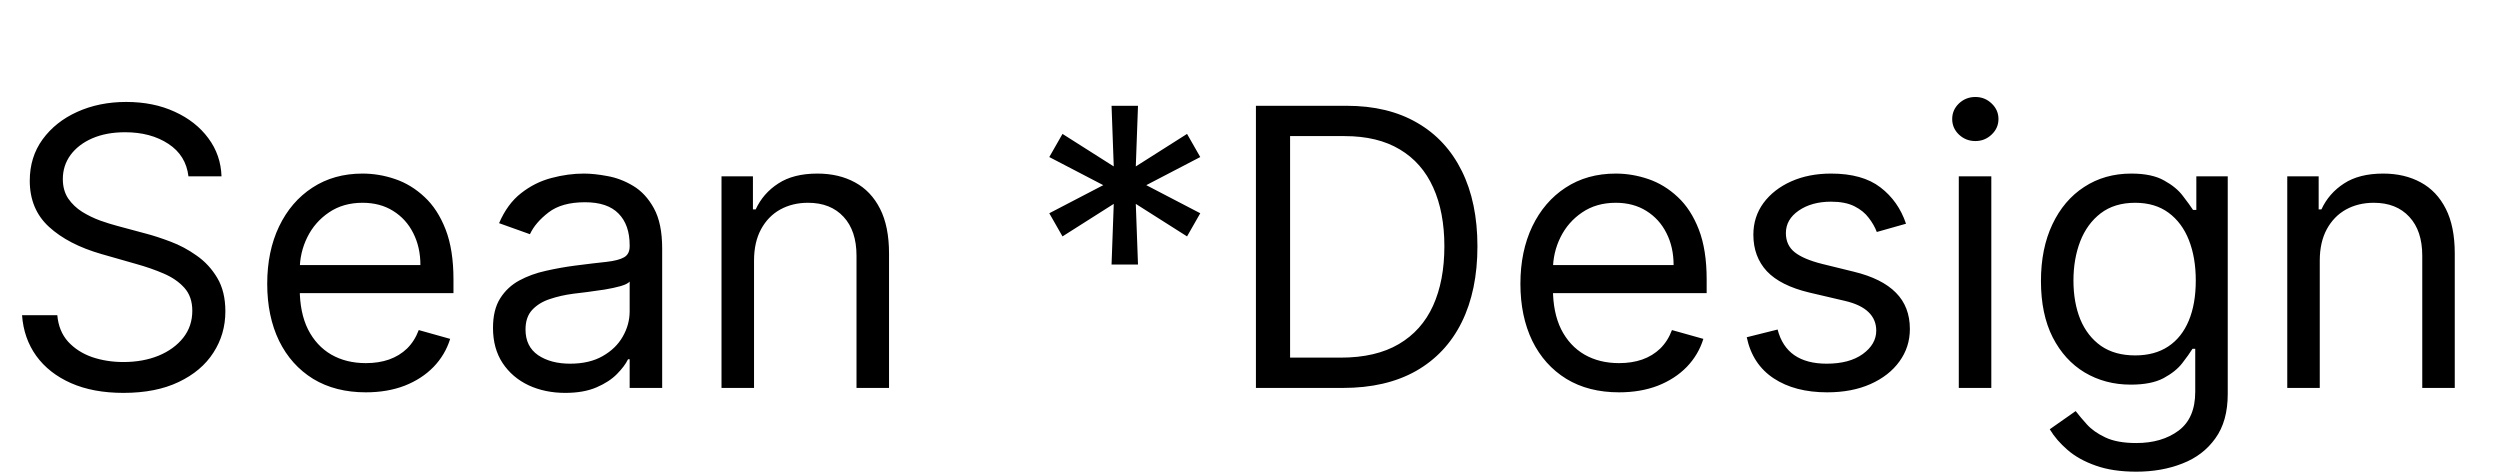
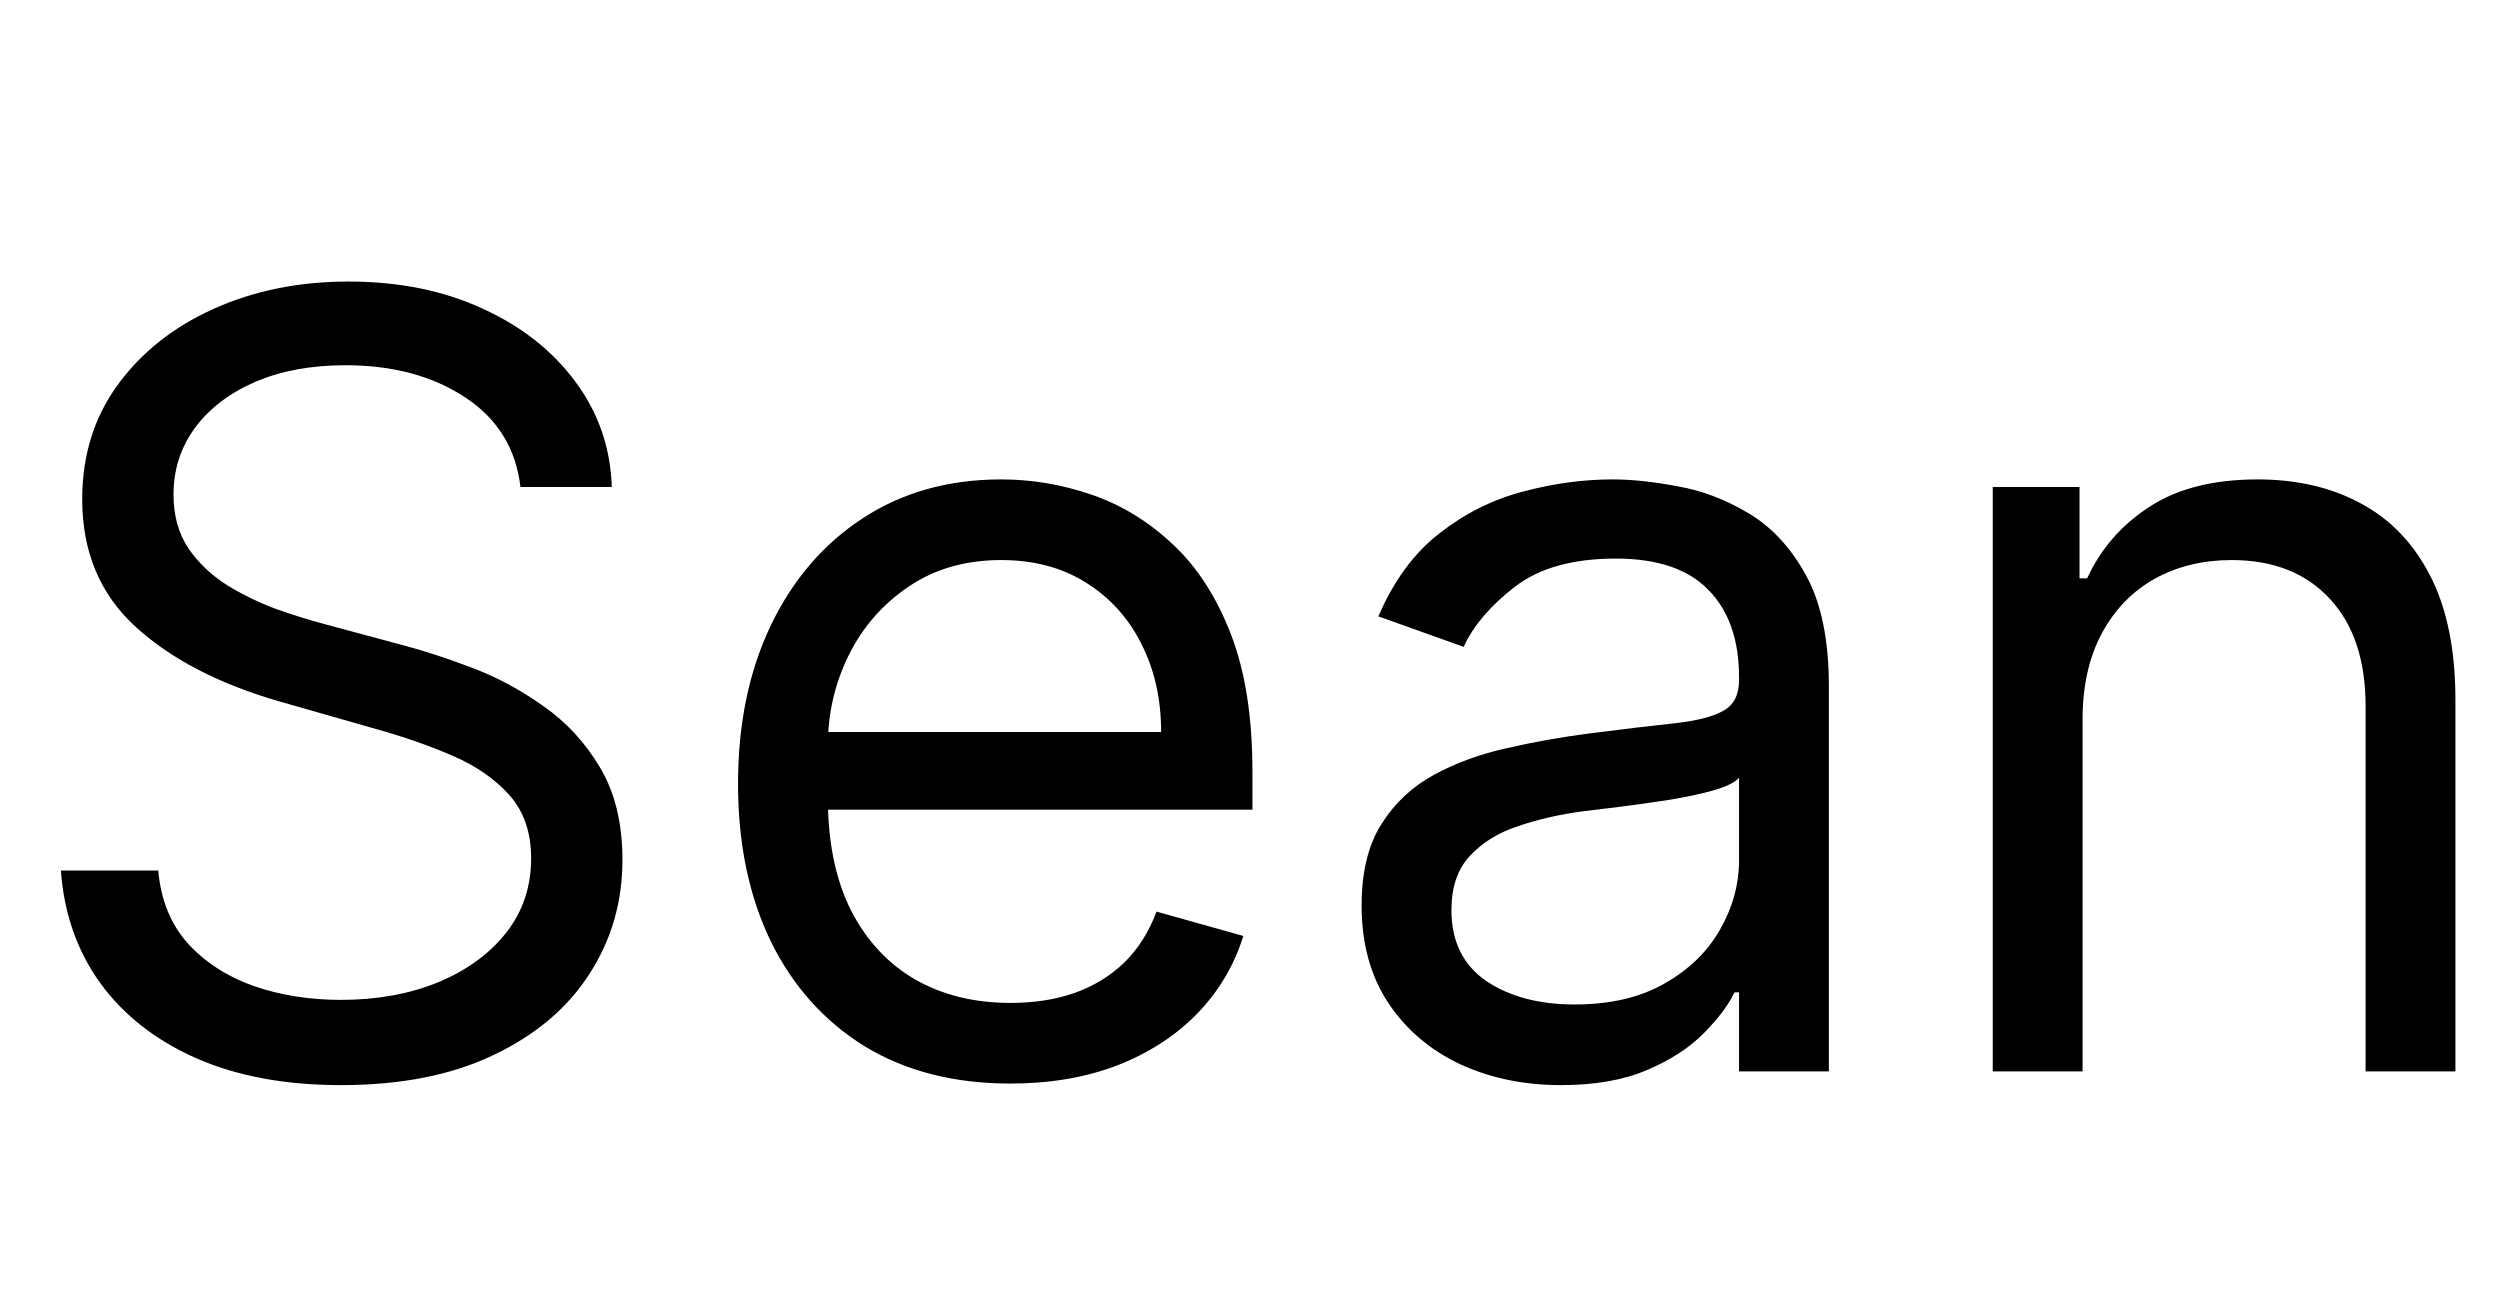
- <svg xmlns="http://www.w3.org/2000/svg" width="116" height="22" viewBox="0 0 116 22" fill="none">
-   <path d="M8.744 8.182C8.668 7.534 8.357 7.031 7.811 6.673C7.266 6.315 6.597 6.136 5.804 6.136C5.224 6.136 4.717 6.23 4.283 6.418C3.852 6.605 3.516 6.863 3.273 7.191C3.034 7.519 2.915 7.892 2.915 8.31C2.915 8.659 2.998 8.96 3.164 9.211C3.335 9.458 3.552 9.665 3.816 9.831C4.08 9.993 4.357 10.127 4.647 10.234C4.937 10.336 5.203 10.419 5.446 10.483L6.776 10.841C7.116 10.93 7.496 11.054 7.913 11.212C8.335 11.369 8.738 11.585 9.121 11.857C9.509 12.126 9.829 12.471 10.08 12.893C10.332 13.315 10.457 13.832 10.457 14.446C10.457 15.153 10.272 15.793 9.901 16.364C9.535 16.935 8.998 17.389 8.29 17.725C7.587 18.062 6.733 18.23 5.727 18.23C4.79 18.23 3.978 18.079 3.292 17.776C2.61 17.474 2.073 17.052 1.681 16.511C1.293 15.97 1.074 15.341 1.023 14.625H2.659C2.702 15.119 2.868 15.528 3.158 15.852C3.452 16.172 3.822 16.41 4.27 16.568C4.722 16.722 5.207 16.798 5.727 16.798C6.332 16.798 6.876 16.7 7.357 16.504C7.839 16.304 8.22 16.027 8.501 15.673C8.783 15.315 8.923 14.898 8.923 14.421C8.923 13.986 8.802 13.632 8.559 13.359C8.316 13.087 7.996 12.865 7.6 12.695C7.204 12.524 6.776 12.375 6.315 12.247L4.705 11.787C3.682 11.493 2.872 11.073 2.276 10.528C1.679 9.982 1.381 9.268 1.381 8.386C1.381 7.653 1.579 7.014 1.975 6.469C2.376 5.919 2.913 5.493 3.586 5.19C4.263 4.884 5.02 4.73 5.855 4.73C6.699 4.73 7.449 4.881 8.105 5.184C8.761 5.482 9.281 5.891 9.665 6.411C10.053 6.931 10.257 7.521 10.278 8.182H8.744ZM16.976 18.204C16.03 18.204 15.214 17.996 14.527 17.578C13.846 17.156 13.319 16.568 12.949 15.814C12.582 15.055 12.399 14.173 12.399 13.168C12.399 12.162 12.582 11.276 12.949 10.508C13.319 9.737 13.835 9.136 14.496 8.706C15.16 8.271 15.936 8.054 16.822 8.054C17.334 8.054 17.839 8.139 18.337 8.31C18.836 8.48 19.29 8.757 19.699 9.141C20.108 9.52 20.434 10.023 20.677 10.649C20.92 11.276 21.041 12.047 21.041 12.963V13.602H13.473V12.298H19.507C19.507 11.744 19.396 11.25 19.174 10.815C18.957 10.381 18.646 10.038 18.241 9.786C17.841 9.535 17.368 9.409 16.822 9.409C16.221 9.409 15.701 9.558 15.263 9.857C14.828 10.151 14.493 10.534 14.259 11.007C14.025 11.48 13.908 11.987 13.908 12.528V13.398C13.908 14.139 14.035 14.768 14.291 15.283C14.551 15.795 14.911 16.185 15.371 16.453C15.832 16.717 16.366 16.849 16.976 16.849C17.372 16.849 17.73 16.794 18.049 16.683C18.373 16.568 18.652 16.398 18.887 16.172C19.121 15.942 19.302 15.656 19.43 15.315L20.888 15.724C20.734 16.219 20.476 16.653 20.114 17.028C19.752 17.399 19.305 17.689 18.772 17.898C18.239 18.102 17.64 18.204 16.976 18.204ZM26.225 18.23C25.603 18.23 25.038 18.113 24.531 17.879C24.024 17.64 23.621 17.297 23.323 16.849C23.025 16.398 22.875 15.852 22.875 15.213C22.875 14.651 22.986 14.195 23.208 13.845C23.43 13.492 23.726 13.214 24.096 13.014C24.467 12.814 24.876 12.665 25.324 12.567C25.775 12.464 26.229 12.383 26.685 12.324C27.282 12.247 27.765 12.19 28.136 12.151C28.511 12.109 28.784 12.038 28.954 11.94C29.129 11.842 29.216 11.672 29.216 11.429V11.378C29.216 10.747 29.044 10.257 28.699 9.908C28.358 9.558 27.84 9.384 27.145 9.384C26.425 9.384 25.861 9.541 25.451 9.857C25.042 10.172 24.755 10.508 24.589 10.867L23.157 10.355C23.413 9.759 23.753 9.294 24.18 8.962C24.61 8.625 25.079 8.391 25.586 8.259C26.097 8.122 26.6 8.054 27.094 8.054C27.41 8.054 27.772 8.092 28.181 8.169C28.594 8.241 28.993 8.393 29.376 8.623C29.764 8.853 30.086 9.2 30.341 9.665C30.597 10.129 30.725 10.751 30.725 11.531V18H29.216V16.671H29.14C29.038 16.884 28.867 17.111 28.628 17.354C28.39 17.597 28.072 17.804 27.676 17.974C27.28 18.145 26.796 18.23 26.225 18.23ZM26.455 16.875C27.052 16.875 27.555 16.758 27.964 16.523C28.377 16.289 28.688 15.986 28.897 15.616C29.11 15.245 29.216 14.855 29.216 14.446V13.065C29.152 13.142 29.012 13.212 28.795 13.276C28.581 13.336 28.334 13.389 28.053 13.436C27.776 13.479 27.506 13.517 27.241 13.551C26.981 13.581 26.77 13.607 26.608 13.628C26.216 13.679 25.85 13.762 25.509 13.877C25.172 13.988 24.9 14.156 24.691 14.382C24.486 14.604 24.384 14.906 24.384 15.29C24.384 15.814 24.578 16.21 24.966 16.479C25.358 16.743 25.854 16.875 26.455 16.875ZM34.987 12.094V18H33.478V8.182H34.936V9.716H35.064C35.294 9.217 35.643 8.817 36.112 8.514C36.581 8.207 37.186 8.054 37.927 8.054C38.592 8.054 39.174 8.19 39.672 8.463C40.171 8.732 40.559 9.141 40.836 9.69C41.113 10.236 41.251 10.926 41.251 11.761V18H39.742V11.864C39.742 11.092 39.542 10.492 39.142 10.061C38.741 9.626 38.191 9.409 37.492 9.409C37.011 9.409 36.581 9.513 36.201 9.722C35.826 9.931 35.53 10.236 35.313 10.636C35.096 11.037 34.987 11.523 34.987 12.094ZM51.576 12.273L51.678 9.46L49.3 10.969L48.687 9.895L51.192 8.591L48.687 7.287L49.3 6.213L51.678 7.722L51.576 4.909H52.803L52.701 7.722L55.079 6.213L55.692 7.287L53.187 8.591L55.692 9.895L55.079 10.969L52.701 9.46L52.803 12.273H51.576ZM62.315 18H58.275V4.909H62.493C63.763 4.909 64.85 5.171 65.753 5.695C66.657 6.215 67.349 6.963 67.831 7.939C68.312 8.911 68.553 10.074 68.553 11.429C68.553 12.793 68.31 13.967 67.824 14.951C67.339 15.931 66.631 16.685 65.702 17.214C64.773 17.738 63.644 18 62.315 18ZM59.86 16.594H62.212C63.295 16.594 64.192 16.385 64.903 15.967C65.615 15.55 66.145 14.955 66.495 14.184C66.844 13.413 67.019 12.494 67.019 11.429C67.019 10.372 66.846 9.462 66.501 8.7C66.156 7.933 65.64 7.344 64.954 6.935C64.268 6.522 63.414 6.315 62.391 6.315H59.86V16.594ZM75.124 18.204C74.178 18.204 73.362 17.996 72.676 17.578C71.994 17.156 71.468 16.568 71.097 15.814C70.731 15.055 70.547 14.173 70.547 13.168C70.547 12.162 70.731 11.276 71.097 10.508C71.468 9.737 71.984 9.136 72.644 8.706C73.309 8.271 74.084 8.054 74.971 8.054C75.482 8.054 75.987 8.139 76.486 8.31C76.984 8.48 77.438 8.757 77.847 9.141C78.256 9.52 78.582 10.023 78.825 10.649C79.068 11.276 79.189 12.047 79.189 12.963V13.602H71.621V12.298H77.655C77.655 11.744 77.545 11.25 77.323 10.815C77.106 10.381 76.795 10.038 76.39 9.786C75.989 9.535 75.516 9.409 74.971 9.409C74.37 9.409 73.85 9.558 73.411 9.857C72.976 10.151 72.642 10.534 72.407 11.007C72.173 11.48 72.056 11.987 72.056 12.528V13.398C72.056 14.139 72.184 14.768 72.439 15.283C72.699 15.795 73.059 16.185 73.52 16.453C73.98 16.717 74.515 16.849 75.124 16.849C75.52 16.849 75.878 16.794 76.198 16.683C76.522 16.568 76.801 16.398 77.035 16.172C77.27 15.942 77.451 15.656 77.579 15.315L79.036 15.724C78.883 16.219 78.625 16.653 78.263 17.028C77.9 17.399 77.453 17.689 76.92 17.898C76.388 18.102 75.789 18.204 75.124 18.204ZM88.439 10.381L87.084 10.764C86.998 10.538 86.873 10.319 86.707 10.106C86.545 9.888 86.323 9.71 86.042 9.569C85.76 9.428 85.4 9.358 84.962 9.358C84.361 9.358 83.86 9.496 83.459 9.773C83.063 10.046 82.865 10.393 82.865 10.815C82.865 11.19 83.001 11.486 83.274 11.704C83.547 11.921 83.973 12.102 84.552 12.247L86.01 12.605C86.888 12.818 87.542 13.144 87.972 13.583C88.403 14.018 88.618 14.578 88.618 15.264C88.618 15.827 88.456 16.329 88.132 16.773C87.812 17.216 87.365 17.565 86.79 17.821C86.214 18.077 85.545 18.204 84.782 18.204C83.781 18.204 82.952 17.987 82.296 17.553C81.64 17.118 81.224 16.483 81.049 15.648L82.481 15.29C82.618 15.818 82.876 16.215 83.255 16.479C83.638 16.743 84.139 16.875 84.757 16.875C85.46 16.875 86.018 16.726 86.432 16.428C86.849 16.125 87.058 15.763 87.058 15.341C87.058 15 86.939 14.714 86.7 14.484C86.462 14.25 86.095 14.075 85.601 13.96L83.964 13.577C83.065 13.364 82.405 13.033 81.983 12.586C81.565 12.134 81.356 11.57 81.356 10.892C81.356 10.338 81.512 9.848 81.823 9.422C82.138 8.996 82.567 8.661 83.108 8.418C83.653 8.175 84.271 8.054 84.962 8.054C85.933 8.054 86.696 8.267 87.25 8.693C87.808 9.119 88.204 9.682 88.439 10.381ZM90.888 18V8.182H92.397V18H90.888ZM91.656 6.545C91.362 6.545 91.108 6.445 90.895 6.245C90.686 6.045 90.582 5.804 90.582 5.523C90.582 5.241 90.686 5.001 90.895 4.8C91.108 4.6 91.362 4.5 91.656 4.5C91.95 4.5 92.201 4.6 92.41 4.8C92.623 5.001 92.729 5.241 92.729 5.523C92.729 5.804 92.623 6.045 92.41 6.245C92.201 6.445 91.95 6.545 91.656 6.545ZM99.123 21.886C98.394 21.886 97.768 21.793 97.244 21.605C96.72 21.422 96.283 21.179 95.933 20.876C95.588 20.578 95.313 20.259 95.109 19.918L96.311 19.074C96.447 19.253 96.62 19.457 96.828 19.688C97.037 19.922 97.323 20.124 97.685 20.295C98.051 20.47 98.531 20.557 99.123 20.557C99.916 20.557 100.57 20.365 101.085 19.982C101.601 19.598 101.859 18.997 101.859 18.179V16.185H101.731C101.62 16.364 101.463 16.585 101.258 16.849C101.058 17.109 100.768 17.342 100.389 17.546C100.014 17.746 99.507 17.847 98.867 17.847C98.075 17.847 97.363 17.659 96.732 17.284C96.106 16.909 95.61 16.364 95.243 15.648C94.881 14.932 94.7 14.062 94.7 13.04C94.7 12.034 94.877 11.158 95.23 10.413C95.584 9.663 96.076 9.083 96.707 8.674C97.338 8.261 98.066 8.054 98.893 8.054C99.532 8.054 100.039 8.161 100.414 8.374C100.794 8.582 101.083 8.821 101.284 9.089C101.488 9.354 101.646 9.571 101.757 9.741H101.91V8.182H103.367V18.281C103.367 19.125 103.176 19.811 102.792 20.34C102.413 20.872 101.901 21.262 101.258 21.509C100.619 21.761 99.907 21.886 99.123 21.886ZM99.072 16.491C99.677 16.491 100.188 16.353 100.606 16.076C101.024 15.799 101.341 15.401 101.558 14.881C101.776 14.361 101.884 13.739 101.884 13.014C101.884 12.307 101.778 11.682 101.565 11.141C101.352 10.6 101.036 10.176 100.619 9.869C100.201 9.562 99.686 9.409 99.072 9.409C98.433 9.409 97.9 9.571 97.474 9.895C97.052 10.219 96.735 10.653 96.522 11.199C96.313 11.744 96.208 12.349 96.208 13.014C96.208 13.696 96.315 14.299 96.528 14.823C96.745 15.343 97.065 15.752 97.487 16.05C97.913 16.345 98.441 16.491 99.072 16.491ZM107.637 12.094V18H106.129V8.182H107.586V9.716H107.714C107.944 9.217 108.294 8.817 108.762 8.514C109.231 8.207 109.836 8.054 110.578 8.054C111.242 8.054 111.824 8.19 112.323 8.463C112.821 8.732 113.209 9.141 113.486 9.69C113.763 10.236 113.901 10.926 113.901 11.761V18H112.393V11.864C112.393 11.092 112.193 10.492 111.792 10.061C111.392 9.626 110.842 9.409 110.143 9.409C109.661 9.409 109.231 9.513 108.852 9.722C108.477 9.931 108.181 10.236 107.963 10.636C107.746 11.037 107.637 11.523 107.637 12.094Z" fill="black" />
+ <svg xmlns="http://www.w3.org/2000/svg" width="42" height="22" viewBox="0 0 42 22" fill="none">
+   <path d="M8.744 8.182C8.668 7.534 8.357 7.031 7.811 6.673C7.266 6.315 6.597 6.136 5.804 6.136C5.224 6.136 4.717 6.23 4.283 6.418C3.852 6.605 3.516 6.863 3.273 7.191C3.034 7.519 2.915 7.892 2.915 8.31C2.915 8.659 2.998 8.96 3.164 9.211C3.334 9.458 3.552 9.665 3.816 9.831C4.08 9.993 4.357 10.127 4.647 10.234C4.937 10.336 5.203 10.419 5.446 10.483L6.776 10.841C7.116 10.93 7.496 11.054 7.913 11.212C8.335 11.369 8.738 11.585 9.121 11.857C9.509 12.126 9.829 12.471 10.08 12.893C10.332 13.315 10.457 13.832 10.457 14.446C10.457 15.153 10.272 15.793 9.901 16.364C9.535 16.935 8.998 17.389 8.29 17.725C7.587 18.062 6.733 18.23 5.727 18.23C4.79 18.23 3.978 18.079 3.292 17.776C2.61 17.474 2.073 17.052 1.681 16.511C1.293 15.97 1.074 15.341 1.023 14.625H2.659C2.702 15.119 2.868 15.528 3.158 15.852C3.452 16.172 3.822 16.41 4.27 16.568C4.722 16.722 5.207 16.798 5.727 16.798C6.332 16.798 6.876 16.7 7.357 16.504C7.839 16.304 8.22 16.027 8.501 15.673C8.783 15.315 8.923 14.898 8.923 14.421C8.923 13.986 8.802 13.632 8.559 13.359C8.316 13.087 7.996 12.865 7.6 12.695C7.204 12.524 6.776 12.375 6.315 12.247L4.705 11.787C3.682 11.493 2.872 11.073 2.276 10.528C1.679 9.982 1.381 9.268 1.381 8.386C1.381 7.653 1.579 7.014 1.975 6.469C2.376 5.919 2.913 5.493 3.586 5.19C4.263 4.884 5.02 4.73 5.855 4.73C6.699 4.73 7.449 4.881 8.105 5.184C8.761 5.482 9.281 5.891 9.665 6.411C10.053 6.931 10.257 7.521 10.278 8.182H8.744ZM16.976 18.204C16.03 18.204 15.214 17.996 14.527 17.578C13.846 17.156 13.319 16.568 12.949 15.814C12.582 15.055 12.399 14.173 12.399 13.168C12.399 12.162 12.582 11.276 12.949 10.508C13.319 9.737 13.835 9.136 14.496 8.706C15.16 8.271 15.936 8.054 16.822 8.054C17.334 8.054 17.839 8.139 18.337 8.31C18.836 8.48 19.29 8.757 19.699 9.141C20.108 9.52 20.434 10.023 20.677 10.649C20.92 11.276 21.041 12.047 21.041 12.963V13.602H13.473V12.298H19.507C19.507 11.744 19.396 11.25 19.174 10.815C18.957 10.381 18.646 10.038 18.241 9.786C17.841 9.535 17.368 9.409 16.822 9.409C16.221 9.409 15.701 9.558 15.263 9.857C14.828 10.151 14.493 10.534 14.259 11.007C14.025 11.48 13.908 11.987 13.908 12.528V13.398C13.908 14.139 14.035 14.768 14.291 15.283C14.551 15.795 14.911 16.185 15.371 16.453C15.832 16.717 16.366 16.849 16.976 16.849C17.372 16.849 17.73 16.794 18.049 16.683C18.373 16.568 18.652 16.398 18.887 16.172C19.121 15.942 19.302 15.656 19.43 15.315L20.888 15.724C20.734 16.219 20.476 16.653 20.114 17.028C19.752 17.399 19.305 17.689 18.772 17.898C18.239 18.102 17.64 18.204 16.976 18.204ZM26.225 18.23C25.603 18.23 25.038 18.113 24.531 17.879C24.024 17.64 23.621 17.297 23.323 16.849C23.025 16.398 22.875 15.852 22.875 15.213C22.875 14.651 22.986 14.195 23.208 13.845C23.43 13.492 23.726 13.214 24.096 13.014C24.467 12.814 24.876 12.665 25.324 12.567C25.775 12.464 26.229 12.383 26.685 12.324C27.282 12.247 27.765 12.19 28.136 12.151C28.511 12.109 28.784 12.038 28.954 11.94C29.129 11.842 29.216 11.672 29.216 11.429V11.378C29.216 10.747 29.044 10.257 28.699 9.908C28.358 9.558 27.84 9.384 27.145 9.384C26.425 9.384 25.861 9.541 25.451 9.857C25.042 10.172 24.755 10.508 24.589 10.867L23.157 10.355C23.413 9.759 23.753 9.294 24.18 8.962C24.61 8.625 25.079 8.391 25.586 8.259C26.097 8.122 26.6 8.054 27.094 8.054C27.41 8.054 27.772 8.092 28.181 8.169C28.594 8.241 28.993 8.393 29.376 8.623C29.764 8.853 30.086 9.2 30.341 9.665C30.597 10.129 30.725 10.751 30.725 11.531V18H29.216V16.671H29.14C29.038 16.884 28.867 17.111 28.628 17.354C28.39 17.597 28.072 17.804 27.676 17.974C27.28 18.145 26.796 18.23 26.225 18.23ZM26.455 16.875C27.052 16.875 27.555 16.758 27.964 16.523C28.377 16.289 28.688 15.986 28.897 15.616C29.11 15.245 29.216 14.855 29.216 14.446V13.065C29.152 13.142 29.012 13.212 28.795 13.276C28.581 13.336 28.334 13.389 28.053 13.436C27.776 13.479 27.506 13.517 27.241 13.551C26.981 13.581 26.77 13.607 26.608 13.628C26.216 13.679 25.85 13.762 25.509 13.877C25.172 13.988 24.9 14.156 24.691 14.382C24.486 14.604 24.384 14.906 24.384 15.29C24.384 15.814 24.578 16.21 24.966 16.479C25.358 16.743 25.854 16.875 26.455 16.875ZM34.987 12.094V18H33.478V8.182H34.936V9.716H35.064C35.294 9.217 35.643 8.817 36.112 8.514C36.581 8.207 37.186 8.054 37.927 8.054C38.592 8.054 39.174 8.19 39.672 8.463C40.171 8.732 40.559 9.141 40.836 9.69C41.113 10.236 41.251 10.926 41.251 11.761V18H39.742V11.864C39.742 11.092 39.542 10.492 39.142 10.061C38.741 9.626 38.191 9.409 37.492 9.409C37.011 9.409 36.581 9.513 36.201 9.722C35.826 9.931 35.53 10.236 35.313 10.636C35.096 11.037 34.987 11.523 34.987 12.094Z" fill="black" />
</svg>
